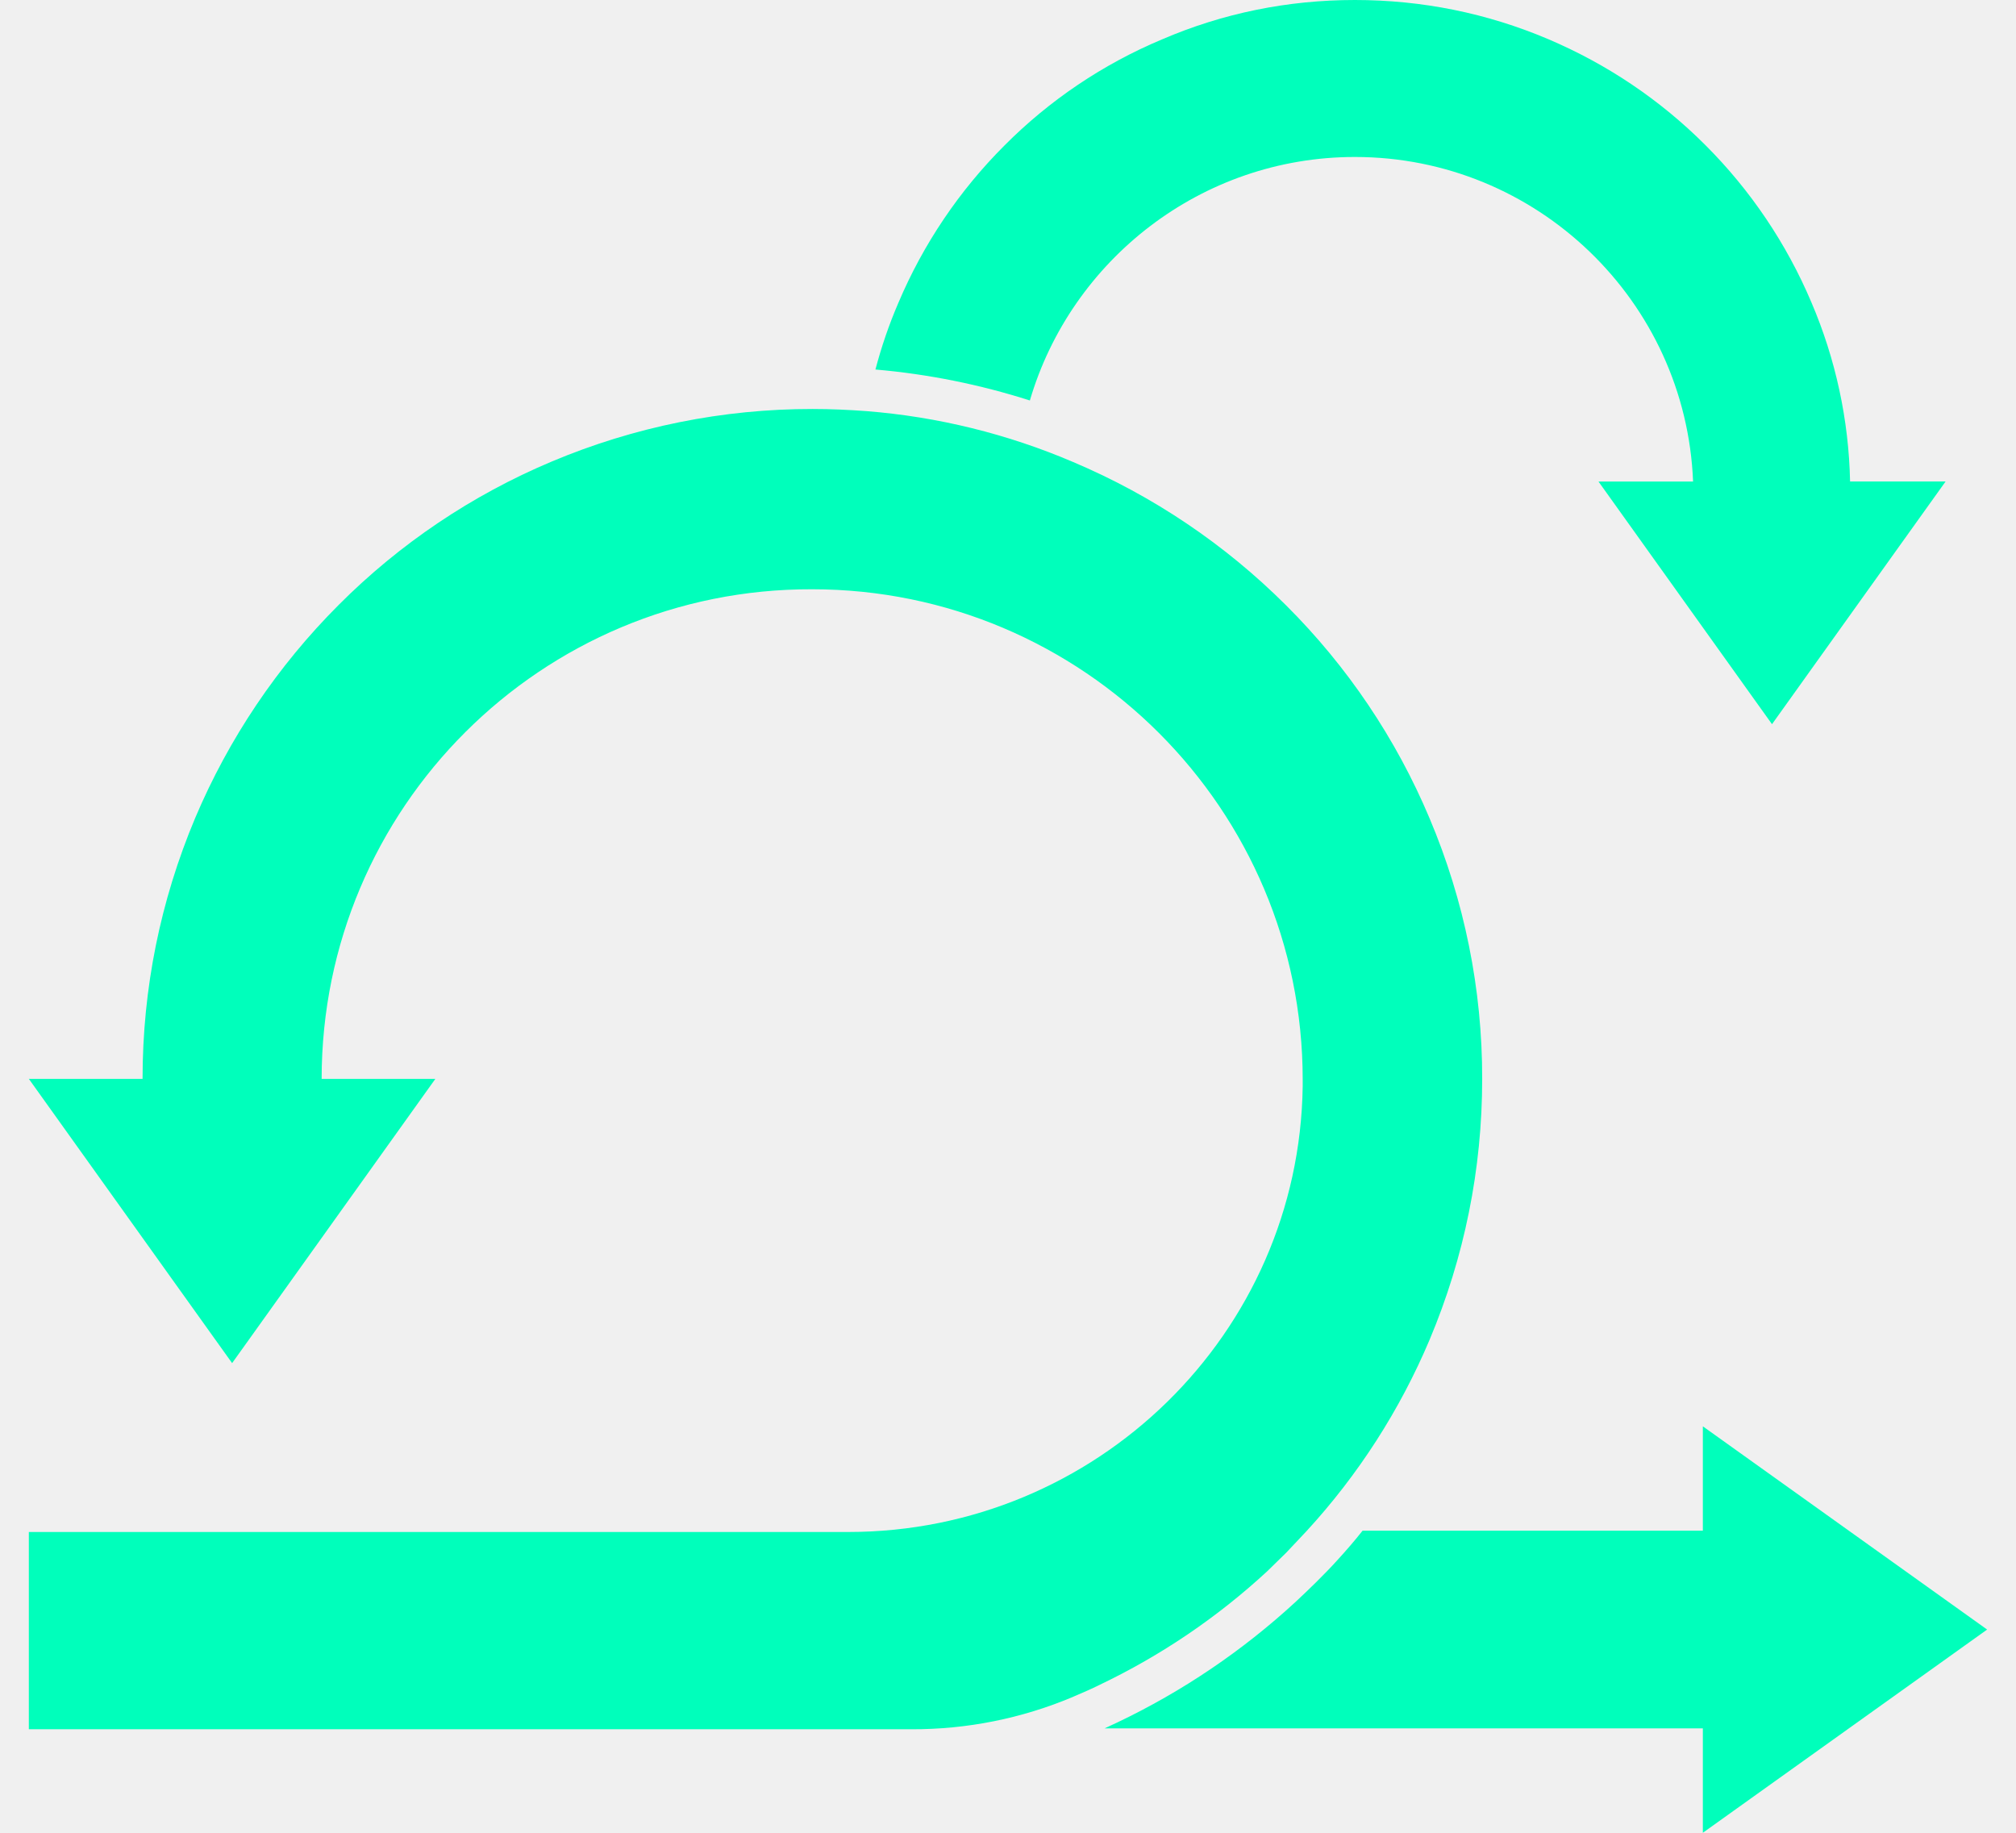
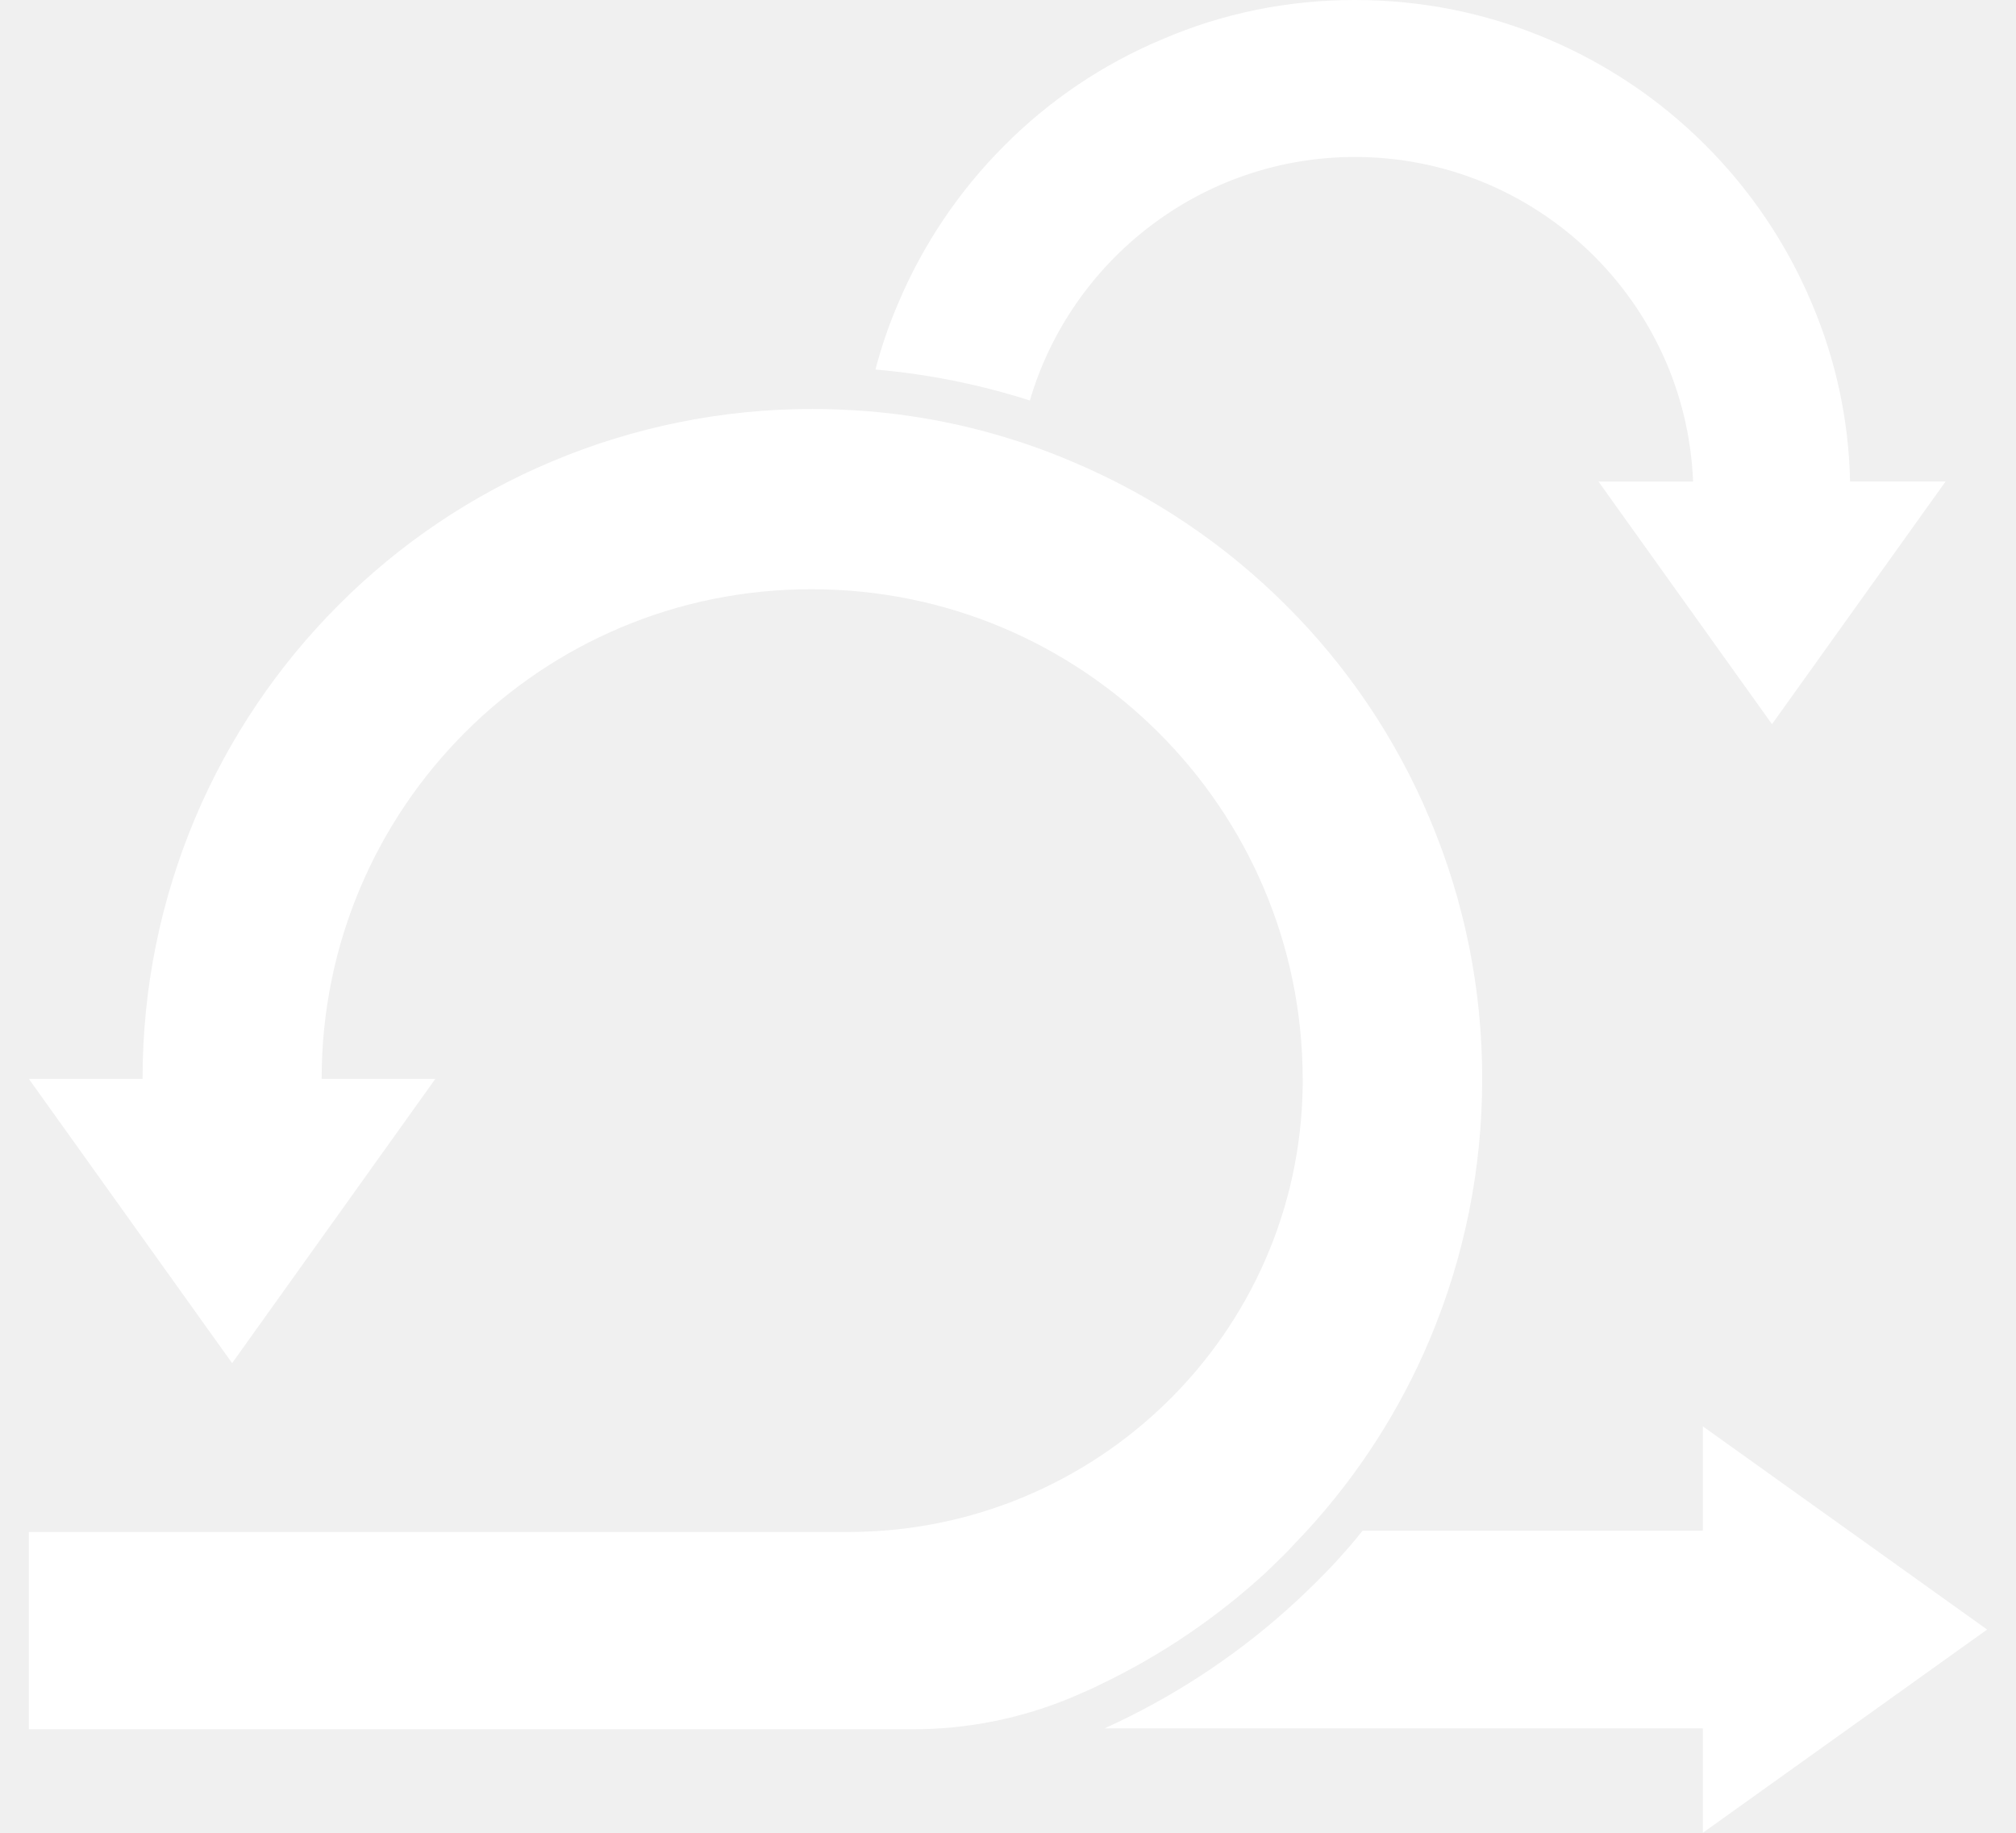
<svg xmlns="http://www.w3.org/2000/svg" width="66" height="60" fill="none">
-   <path fill-rule="evenodd" clip-rule="evenodd" d="m63.694 15.764-5.682 7.944-5.681-7.944h3.097C55.193 9.86 50.316 5.139 44.358 5.139c-5.03 0-9.294 3.375-10.642 7.972a23.157 23.157 0 0 0-5.056-1.014c.194-.736.444-1.472.75-2.18a16.212 16.212 0 0 1 3.473-5.153 15.992 15.992 0 0 1 5.154-3.472C40.036.43 42.162 0 44.356 0c2.196 0 4.321.43 6.322 1.278 1.93.82 3.667 1.986 5.153 3.472a16.212 16.212 0 0 1 3.473 5.153 15.738 15.738 0 0 1 1.264 5.86h3.126ZM55.748 60v-3.417H36.16c.14-.07.278-.125.417-.194a23.592 23.592 0 0 0 5.835-3.945c.236-.222.458-.43.667-.639.236-.236.486-.486.722-.75.278-.305.556-.625.806-.944h11.141v-3.417l9.307 6.653L55.748 60ZM48.524 35.32c0 2.958-.583 5.833-1.722 8.54a21.77 21.77 0 0 1-4.029 6.265l-.667.708c-.208.209-.417.403-.625.611a22.117 22.117 0 0 1-5.473 3.709c-.278.139-.57.264-.862.389-.014 0-.014.013-.028.013a13.468 13.468 0 0 1-5.278 1.056H.944v-6.458H27.77c8.113 0 14.767-6.486 14.878-14.598v-.208c0-8.861-7.196-16.056-16.06-16.056-8.862-.027-16.058 7.153-16.058 16.028h3.723l-6.654 9.306-6.655-9.306h3.723c0-2.958.584-5.833 1.723-8.541a21.96 21.96 0 0 1 4.696-6.973 21.74 21.74 0 0 1 6.973-4.694 21.936 21.936 0 0 1 8.544-1.722c.597 0 1.18.027 1.764.07a21.517 21.517 0 0 1 6.765 1.666 21.965 21.965 0 0 1 6.974 4.694 21.732 21.732 0 0 1 4.696 6.972 21.804 21.804 0 0 1 1.722 8.528Z" fill="#00ffbb" />
+   <path fill-rule="evenodd" clip-rule="evenodd" d="m63.694 15.764-5.682 7.944-5.681-7.944h3.097C55.193 9.86 50.316 5.139 44.358 5.139c-5.03 0-9.294 3.375-10.642 7.972a23.157 23.157 0 0 0-5.056-1.014c.194-.736.444-1.472.75-2.18a16.212 16.212 0 0 1 3.473-5.153 15.992 15.992 0 0 1 5.154-3.472C40.036.43 42.162 0 44.356 0c2.196 0 4.321.43 6.322 1.278 1.93.82 3.667 1.986 5.153 3.472a16.212 16.212 0 0 1 3.473 5.153 15.738 15.738 0 0 1 1.264 5.86h3.126ZM55.748 60v-3.417H36.16c.14-.07.278-.125.417-.194a23.592 23.592 0 0 0 5.835-3.945c.236-.222.458-.43.667-.639.236-.236.486-.486.722-.75.278-.305.556-.625.806-.944h11.141v-3.417l9.307 6.653L55.748 60ZM48.524 35.32c0 2.958-.583 5.833-1.722 8.54a21.77 21.77 0 0 1-4.029 6.265l-.667.708c-.208.209-.417.403-.625.611a22.117 22.117 0 0 1-5.473 3.709c-.278.139-.57.264-.862.389-.014 0-.014.013-.028.013a13.468 13.468 0 0 1-5.278 1.056H.944v-6.458H27.77c8.113 0 14.767-6.486 14.878-14.598v-.208c0-8.861-7.196-16.056-16.06-16.056-8.862-.027-16.058 7.153-16.058 16.028h3.723l-6.654 9.306-6.655-9.306h3.723c0-2.958.584-5.833 1.723-8.541a21.96 21.96 0 0 1 4.696-6.973 21.74 21.74 0 0 1 6.973-4.694 21.936 21.936 0 0 1 8.544-1.722c.597 0 1.18.027 1.764.07a21.517 21.517 0 0 1 6.765 1.666 21.965 21.965 0 0 1 6.974 4.694 21.732 21.732 0 0 1 4.696 6.972 21.804 21.804 0 0 1 1.722 8.528Z" fill="white" />
</svg>
